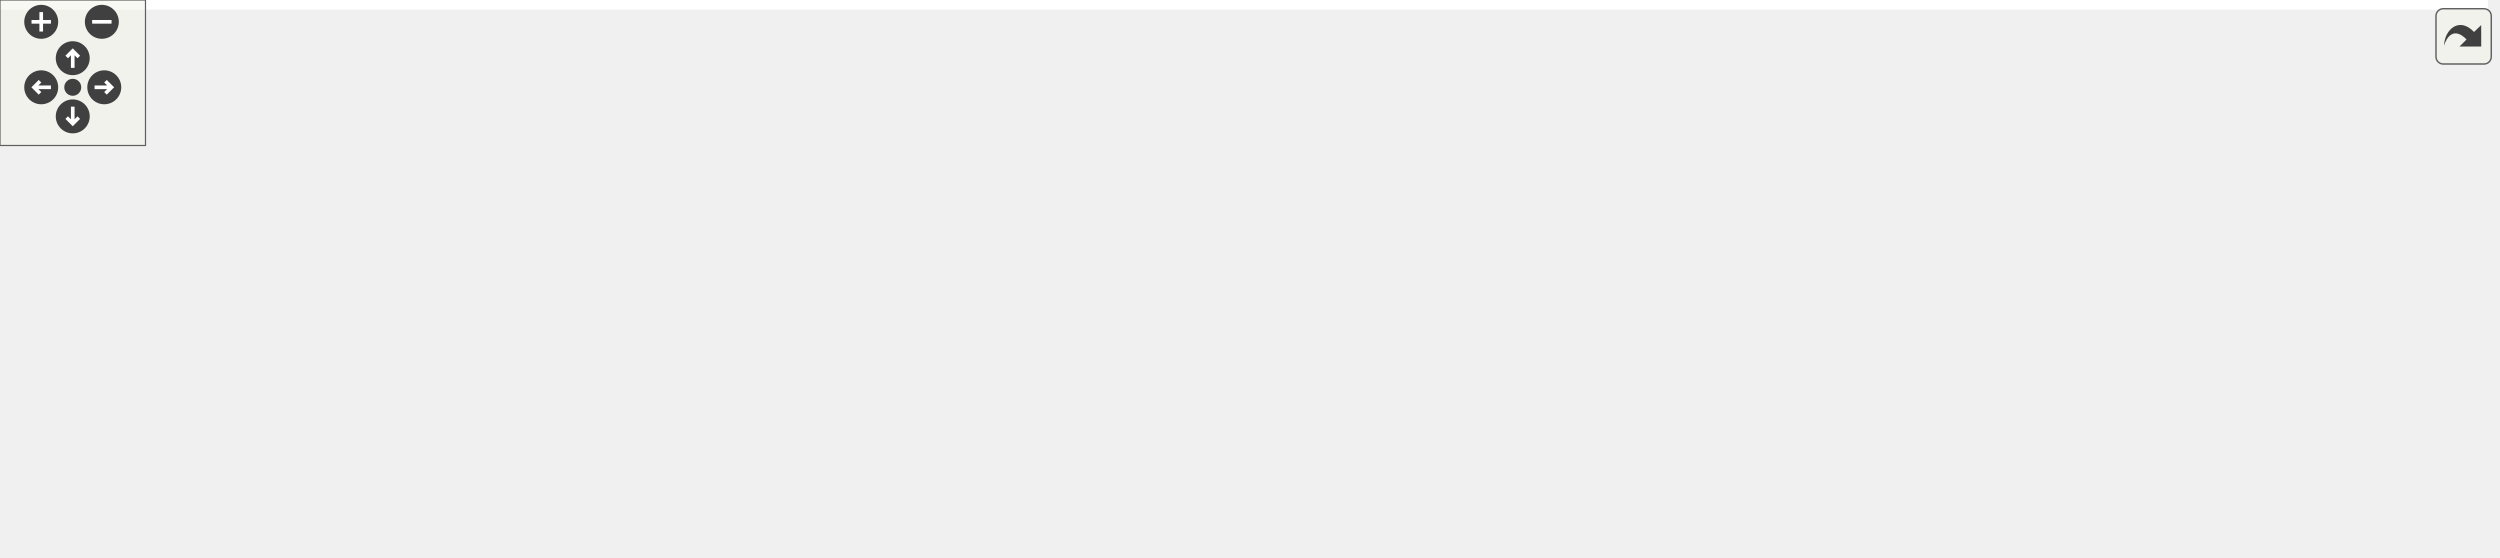
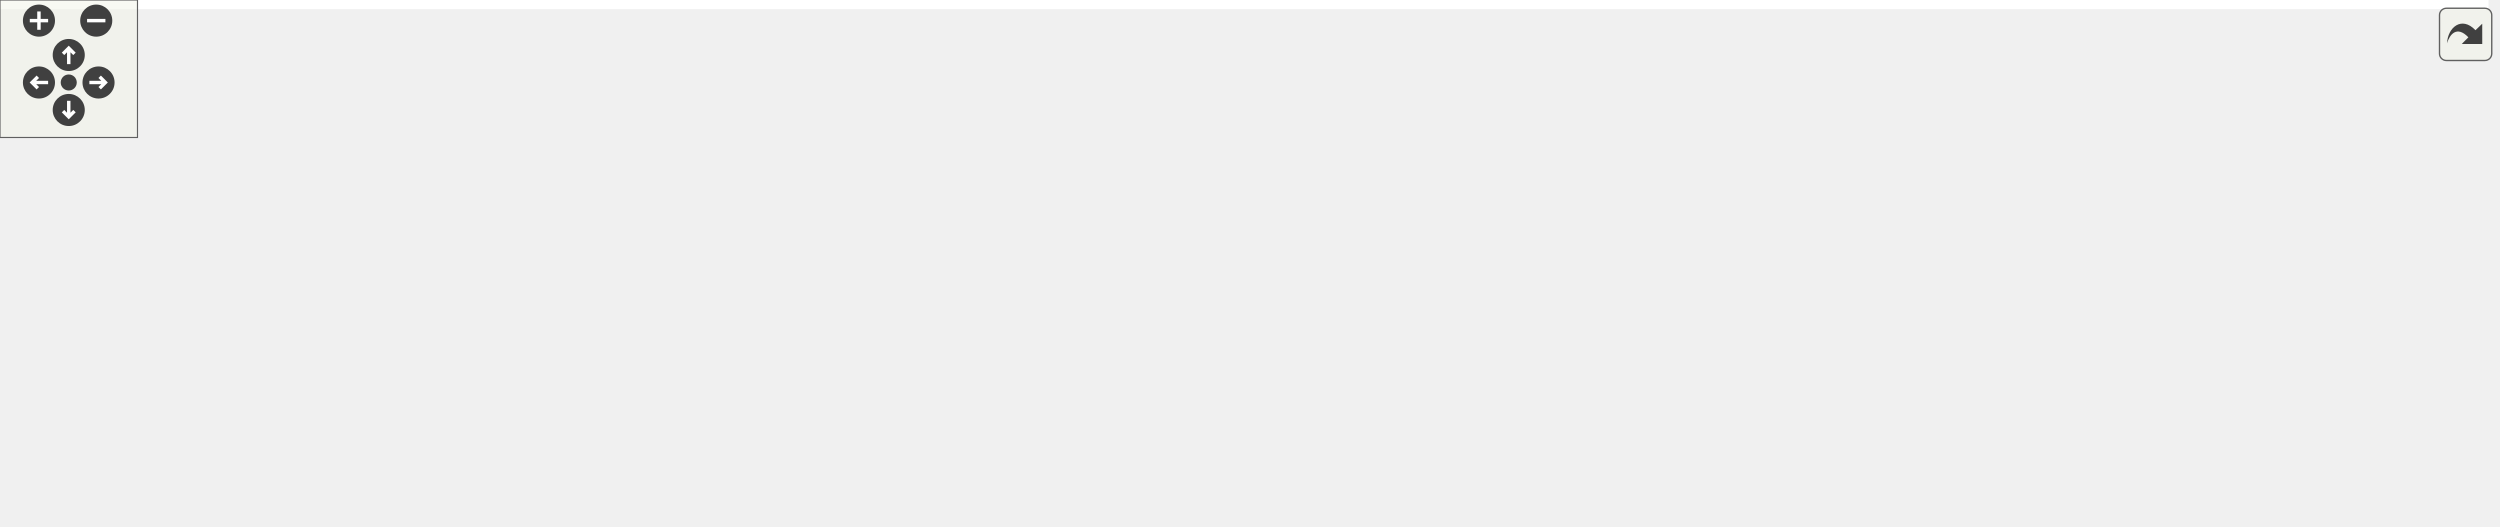
<svg xmlns="http://www.w3.org/2000/svg" xmlns:xlink="http://www.w3.org/1999/xlink" id="main" version="1.1" xml:space="preserve">
  <style type="text/css">
.edge:hover path { stroke: red; }
.edge:hover polygon { stroke: red; fill: red; }
</style>
  <defs>
    <circle id="rim" cx="0" cy="0" r="7" />
    <circle id="rim2" cx="0" cy="0" r="3.5" />
    <g id="zoomPlus">
      <use xlink:href="#rim" fill="#404040">
        <set attributeName="fill" to="#808080" begin="zoomplus.mouseover" end="zoomplus.mouseout" />
      </use>
      <path d="M-4,0h8M0,-4v8" fill="none" stroke="white" stroke-width="1.5" pointer-events="none" />
    </g>
    <g id="zoomMin">
      <use xlink:href="#rim" fill="#404040">
        <set attributeName="fill" to="#808080" begin="zoomminus.mouseover" end="zoomminus.mouseout" />
      </use>
      <path d="M-4,0h8" fill="none" stroke="white" stroke-width="1.5" pointer-events="none" />
    </g>
    <g id="dirArrow">
      <path fill="none" stroke="white" stroke-width="1.5" d="M0,-3.0v7 M-2.5,-0.5L0,-3.0L2.5,-0.5" />
    </g>
    <g id="resetDef">
      <use xlink:href="#rim2" fill="#404040">
        <set attributeName="fill" to="#808080" begin="reset.mouseover" end="reset.mouseout" />
      </use>
    </g>
  </defs>
  <svg id="graph" class="graph">
    <g id="viewport">
-       <polygon fill="#ffffff" stroke="transparent" points="-4,4 -4,-169 1026,-169 1026,4 -4,4" />
+       <polygon fill="#ffffff" stroke="transparent" points="-4,4 -4,-169 1086,-169 1086,4 -4,4" />
      <g id="node1" class="node">
        <polygon fill="#bfbfbf" stroke="#000000" points="306.5,-134.5 306.5,-164.5 452.5,-164.5 452.5,-134.5 306.5,-134.5" />
        <text text-anchor="start" x="314.5" y="-152.5" font-family="Helvetica,sans-Serif" font-size="10.00" fill="#000000">util/include/VirtualFunction</text>
        <text text-anchor="middle" x="379.5" y="-141.5" font-family="Helvetica,sans-Serif" font-size="10.00" fill="#000000">Template.h</text>
      </g>
      <g id="node2" class="node">
        <polygon fill="#ffffff" stroke="#bfbfbf" points="0,-73 0,-92 113,-92 113,-73 0,-73" />
        <text text-anchor="middle" x="56.5" y="-80" font-family="Helvetica,sans-Serif" font-size="10.00" fill="#000000">boost/bind/bind.hpp</text>
      </g>
      <g id="edge1" class="edge">
        <path fill="none" stroke="#191970" d="M306.23,-135.624C254.506,-125.646 183.631,-111.604 121.5,-98 116.39,-96.881 111.063,-95.675 105.754,-94.448" />
        <polygon fill="#191970" stroke="#191970" points="106.165,-90.95 95.63,-92.079 104.57,-97.766 106.165,-90.95" />
      </g>
      <g id="node3" class="node">
        <polygon fill="#ffffff" stroke="#bfbfbf" points="131,-73 131,-92 238,-92 238,-73 131,-73" />
        <text text-anchor="middle" x="184.5" y="-80" font-family="Helvetica,sans-Serif" font-size="10.00" fill="#000000">boost/function.hpp</text>
      </g>
      <g id="edge2" class="edge">
        <path fill="none" stroke="#191970" d="M335.738,-134.464C301.444,-122.681 254.251,-106.466 221.749,-95.298" />
        <polygon fill="#191970" stroke="#191970" points="222.759,-91.945 212.165,-92.005 220.485,-98.565 222.759,-91.945" />
      </g>
      <g id="node4" class="node">
        <polygon fill="#ffffff" stroke="#bfbfbf" points="256,-67.5 256,-97.5 371,-97.5 371,-67.5 256,-67.5" />
        <text text-anchor="start" x="264" y="-85.5" font-family="Helvetica,sans-Serif" font-size="10.00" fill="#000000">boost/fusion/include</text>
        <text text-anchor="middle" x="313.5" y="-74.5" font-family="Helvetica,sans-Serif" font-size="10.00" fill="#000000">/at_key.hpp</text>
      </g>
      <g id="edge3" class="edge">
        <path fill="none" stroke="#191970" d="M364.524,-134.297C356.001,-125.645 345.164,-114.644 335.672,-105.008" />
        <polygon fill="#191970" stroke="#191970" points="337.928,-102.311 328.417,-97.643 332.942,-107.223 337.928,-102.311" />
      </g>
      <g id="node5" class="node">
        <polygon fill="#ffffff" stroke="#bfbfbf" points="389,-67.5 389,-97.5 504,-97.5 504,-67.5 389,-67.5" />
        <text text-anchor="start" x="397" y="-85.5" font-family="Helvetica,sans-Serif" font-size="10.00" fill="#000000">boost/fusion/include</text>
        <text text-anchor="middle" x="446.5" y="-74.5" font-family="Helvetica,sans-Serif" font-size="10.00" fill="#000000">/for_each.hpp</text>
      </g>
      <g id="edge4" class="edge">
        <path fill="none" stroke="#191970" d="M394.703,-134.297C403.441,-125.559 414.574,-114.426 424.278,-104.722" />
        <polygon fill="#191970" stroke="#191970" points="426.761,-107.189 431.357,-97.643 421.811,-102.239 426.761,-107.189" />
      </g>
      <g id="node6" class="node">
        <polygon fill="#ffffff" stroke="#bfbfbf" points="522,-73 522,-92 563,-92 563,-73 522,-73" />
        <text text-anchor="middle" x="542.5" y="-80" font-family="Helvetica,sans-Serif" font-size="10.00" fill="#000000">tuple</text>
      </g>
      <g id="edge5" class="edge">
        <path fill="none" stroke="#191970" d="M421.908,-134.404C448.269,-124.695 482.699,-111.422 512.5,-98 513.489,-97.555 514.491,-97.093 515.501,-96.619" />
        <polygon fill="#191970" stroke="#191970" points="517.138,-99.714 524.569,-92.162 514.05,-93.432 517.138,-99.714" />
      </g>
      <g id="node7" class="node">
        <g id="a_node7">
          <a xlink:href="util_2include_2_supported_user_types_8h.html" target="_top" xlink:title="SupportedUserTypes.h">
            <polygon fill="#ffffff" stroke="#000000" points="581,-73 581,-92 706,-92 706,-73 581,-73" />
            <text text-anchor="middle" x="643.5" y="-80" font-family="Helvetica,sans-Serif" font-size="10.00" fill="#000000">SupportedUserTypes.h</text>
          </a>
        </g>
      </g>
      <g id="edge6" class="edge">
        <path fill="none" stroke="#191970" d="M438.747,-134.464C486.276,-122.401 552.107,-105.694 596.166,-94.513" />
        <polygon fill="#191970" stroke="#191970" points="597.215,-97.858 606.046,-92.005 595.493,-91.073 597.215,-97.858" />
      </g>
      <g id="node8" class="node">
-         <polygon fill="#ffffff" stroke="#bfbfbf" points="424,-6 424,-25 477,-25 477,-6 424,-6" />
-         <text text-anchor="middle" x="450.5" y="-13" font-family="Helvetica,sans-Serif" font-size="10.00" fill="#000000">iterator</text>
+         <polygon fill="#ffffff" stroke="#bfbfbf" points="401.5,-6 401.5,-25 465.5,-25 465.5,-6 401.5,-6" />
+         <text text-anchor="middle" x="433.5" y="-13" font-family="Helvetica,sans-Serif" font-size="10.00" fill="#000000">algorithm</text>
      </g>
      <g id="edge7" class="edge">
-         <path fill="none" stroke="#191970" d="M611.634,-72.966C579.707,-63.2 529.293,-47.194 486.5,-31 484.881,-30.387 483.228,-29.744 481.565,-29.081" />
-         <polygon fill="#191970" stroke="#191970" points="482.653,-25.743 472.074,-25.161 479.981,-32.213 482.653,-25.743" />
+         <path fill="none" stroke="#191970" d="M610.49,-72.976C576.486,-63.026 522.036,-46.706 475.5,-31 473.116,-30.195 470.663,-29.346 468.197,-28.477" />
+         <polygon fill="#191970" stroke="#191970" points="469.332,-25.166 458.738,-25.075 466.963,-31.753 469.332,-25.166" />
      </g>
      <g id="node9" class="node">
-         <polygon fill="#ffffff" stroke="#bfbfbf" points="495.5,-6 495.5,-25 551.5,-25 551.5,-6 495.5,-6" />
-         <text text-anchor="middle" x="523.5" y="-13" font-family="Helvetica,sans-Serif" font-size="10.00" fill="#000000">sstream</text>
+         <polygon fill="#ffffff" stroke="#bfbfbf" points="484,-6 484,-25 537,-25 537,-6 484,-6" />
+         <text text-anchor="middle" x="510.5" y="-13" font-family="Helvetica,sans-Serif" font-size="10.00" fill="#000000">iterator</text>
      </g>
      <g id="edge8" class="edge">
-         <path fill="none" stroke="#191970" d="M626.307,-72.9C606.257,-61.706 572.901,-43.082 549.64,-30.095" />
-         <polygon fill="#191970" stroke="#191970" points="551.099,-26.901 540.661,-25.082 547.686,-33.013 551.099,-26.901" />
+         <path fill="none" stroke="#191970" d="M624.444,-72.9C602.025,-61.607 564.595,-42.751 538.787,-29.75" />
+         <polygon fill="#191970" stroke="#191970" points="540.026,-26.455 529.52,-25.082 536.876,-32.706 540.026,-26.455" />
      </g>
      <g id="node10" class="node">
-         <polygon fill="#ffffff" stroke="#bfbfbf" points="569.5,-6 569.5,-25 717.5,-25 717.5,-6 569.5,-6" />
-         <text text-anchor="middle" x="643.5" y="-13" font-family="Helvetica,sans-Serif" font-size="10.00" fill="#000000">boost/fusion/algorithm.hpp</text>
+         <polygon fill="#ffffff" stroke="#bfbfbf" points="555.5,-6 555.5,-25 611.5,-25 611.5,-6 555.5,-6" />
+         <text text-anchor="middle" x="583.5" y="-13" font-family="Helvetica,sans-Serif" font-size="10.00" fill="#000000">sstream</text>
      </g>
      <g id="edge9" class="edge">
-         <path fill="none" stroke="#191970" d="M643.5,-72.9C643.5,-63.149 643.5,-47.76 643.5,-35.37" />
-         <polygon fill="#191970" stroke="#191970" points="647,-35.082 643.5,-25.082 640,-35.082 647,-35.082" />
+         <path fill="none" stroke="#191970" d="M634.904,-72.9C625.547,-62.453 610.395,-45.532 598.96,-32.764" />
+         <polygon fill="#191970" stroke="#191970" points="601.359,-30.196 592.081,-25.082 596.144,-34.866 601.359,-30.196" />
      </g>
      <g id="node11" class="node">
-         <polygon fill="#ffffff" stroke="#bfbfbf" points="736,-.5 736,-30.5 861,-30.5 861,-.5 736,-.5" />
-         <text text-anchor="start" x="744" y="-18.5" font-family="Helvetica,sans-Serif" font-size="10.00" fill="#000000">boost/fusion/container</text>
-         <text text-anchor="middle" x="798.5" y="-7.5" font-family="Helvetica,sans-Serif" font-size="10.00" fill="#000000">/map.hpp</text>
+         <polygon fill="#ffffff" stroke="#bfbfbf" points="629.5,-6 629.5,-25 777.5,-25 777.5,-6 629.5,-6" />
+         <text text-anchor="middle" x="703.5" y="-13" font-family="Helvetica,sans-Serif" font-size="10.00" fill="#000000">boost/fusion/algorithm.hpp</text>
      </g>
      <g id="edge10" class="edge">
-         <path fill="none" stroke="#191970" d="M665.708,-72.9C688.721,-62.953 725.307,-47.138 754.255,-34.625" />
-         <polygon fill="#191970" stroke="#191970" points="755.958,-37.702 763.748,-30.522 753.18,-31.277 755.958,-37.702" />
+         <path fill="none" stroke="#191970" d="M652.096,-72.9C661.453,-62.453 676.605,-45.532 688.04,-32.764" />
+         <polygon fill="#191970" stroke="#191970" points="690.856,-34.866 694.919,-25.082 685.641,-30.196 690.856,-34.866" />
      </g>
      <g id="node12" class="node">
-         <polygon fill="#ffffff" stroke="#bfbfbf" points="879,-.5 879,-30.5 1022,-30.5 1022,-.5 879,-.5" />
-         <text text-anchor="start" x="887" y="-18.5" font-family="Helvetica,sans-Serif" font-size="10.00" fill="#000000">boost/numeric/conversion</text>
-         <text text-anchor="middle" x="950.5" y="-7.5" font-family="Helvetica,sans-Serif" font-size="10.00" fill="#000000">/cast.hpp</text>
+         <polygon fill="#ffffff" stroke="#bfbfbf" points="796,-.5 796,-30.5 921,-30.5 921,-.5 796,-.5" />
+         <text text-anchor="start" x="804" y="-18.5" font-family="Helvetica,sans-Serif" font-size="10.00" fill="#000000">boost/fusion/container</text>
+         <text text-anchor="middle" x="858.5" y="-7.5" font-family="Helvetica,sans-Serif" font-size="10.00" fill="#000000">/map.hpp</text>
      </g>
      <g id="edge11" class="edge">
-         <path fill="none" stroke="#191970" d="M687.16,-72.972C735.045,-62.521 812.879,-45.535 871.537,-32.733" />
-         <polygon fill="#191970" stroke="#191970" points="872.491,-36.107 881.515,-30.555 870.999,-29.268 872.491,-36.107" />
+         <path fill="none" stroke="#191970" d="M674.304,-72.9C707.128,-62.672 759.858,-46.24 800.506,-33.573" />
+         <polygon fill="#191970" stroke="#191970" points="801.79,-36.839 810.296,-30.522 799.707,-30.155 801.79,-36.839" />
+       </g>
+       <g id="node13" class="node">
+         <polygon fill="#ffffff" stroke="#bfbfbf" points="939,-.5 939,-30.5 1082,-30.5 1082,-.5 939,-.5" />
+         <text text-anchor="start" x="947" y="-18.5" font-family="Helvetica,sans-Serif" font-size="10.00" fill="#000000">boost/numeric/conversion</text>
+         <text text-anchor="middle" x="1010.5" y="-7.5" font-family="Helvetica,sans-Serif" font-size="10.00" fill="#000000">/cast.hpp</text>
+       </g>
+       <g id="edge12" class="edge">
+         <path fill="none" stroke="#191970" d="M697.76,-72.994C753.359,-63.201 842.583,-47.343 929.003,-31.267" />
+         <polygon fill="#191970" stroke="#191970" points="929.79,-34.681 938.98,-29.408 928.508,-27.799 929.79,-34.681" />
      </g>
    </g>
  </svg>
  <g id="navigator" transform="translate(0 0)" fill="#404254">
    <rect fill="#f2f5e9" fill-opacity="0.5" stroke="#606060" stroke-width=".5" x="0" y="0" width="60" height="60" />
    <use id="zoomplus" xlink:href="#zoomPlus" x="17" y="9" />
    <use id="zoomminus" xlink:href="#zoomMin" x="42" y="9" />
    <use id="reset" xlink:href="#resetDef" x="30" y="36" />
    <g id="arrowUp" xlink:href="#dirArrow" transform="translate(30 24)">
      <use xlink:href="#rim" fill="#404040">
        <set attributeName="fill" to="#808080" begin="arrowUp.mouseover" end="arrowUp.mouseout" />
      </use>
      <path fill="none" stroke="white" stroke-width="1.5" d="M0,-3.0v7 M-2.5,-0.5L0,-3.0L2.5,-0.5" />
    </g>
    <g id="arrowRight" xlink:href="#dirArrow" transform="rotate(90) translate(36 -43)">
      <use xlink:href="#rim" fill="#404040">
        <set attributeName="fill" to="#808080" begin="arrowRight.mouseover" end="arrowRight.mouseout" />
      </use>
      <path fill="none" stroke="white" stroke-width="1.5" d="M0,-3.0v7 M-2.5,-0.5L0,-3.0L2.5,-0.5" />
    </g>
    <g id="arrowDown" xlink:href="#dirArrow" transform="rotate(180) translate(-30 -48)">
      <use xlink:href="#rim" fill="#404040">
        <set attributeName="fill" to="#808080" begin="arrowDown.mouseover" end="arrowDown.mouseout" />
      </use>
      <path fill="none" stroke="white" stroke-width="1.5" d="M0,-3.0v7 M-2.5,-0.5L0,-3.0L2.5,-0.5" />
    </g>
    <g id="arrowLeft" xlink:href="#dirArrow" transform="rotate(270) translate(-36 17)">
      <use xlink:href="#rim" fill="#404040">
        <set attributeName="fill" to="#808080" begin="arrowLeft.mouseover" end="arrowLeft.mouseout" />
      </use>
      <path fill="none" stroke="white" stroke-width="1.5" d="M0,-3.0v7 M-2.5,-0.5L0,-3.0L2.5,-0.5" />
    </g>
  </g>
  <svg viewBox="0 0 15 15" width="100%" height="30px" preserveAspectRatio="xMaxYMin meet">
    <g id="arrow_out" transform="scale(0.3 0.3)">
      <a xlink:href="util_2include_2_virtual_function_template_8h__incl_org.svg" target="_base">
        <rect id="button" ry="5" rx="5" y="6" x="6" height="38" width="38" fill="#f2f5e9" fill-opacity="0.5" stroke="#606060" stroke-width="1.0" />
        <path id="arrow" d="M 11.5,31.437 C 11.94,20.098 22.043,11.323 32.159,21.979 L 37.069,17.246 C 37.069,17.246 37.088,32 37.088,32 L 22.16,31.978 C 22.16,31.978 26.998,27.14 26.998,27.14 C 18.529,18.264 13.292,25.23 11.5,31.437 z" style="fill:#404040;" />
      </a>
    </g>
  </svg>
</svg>
